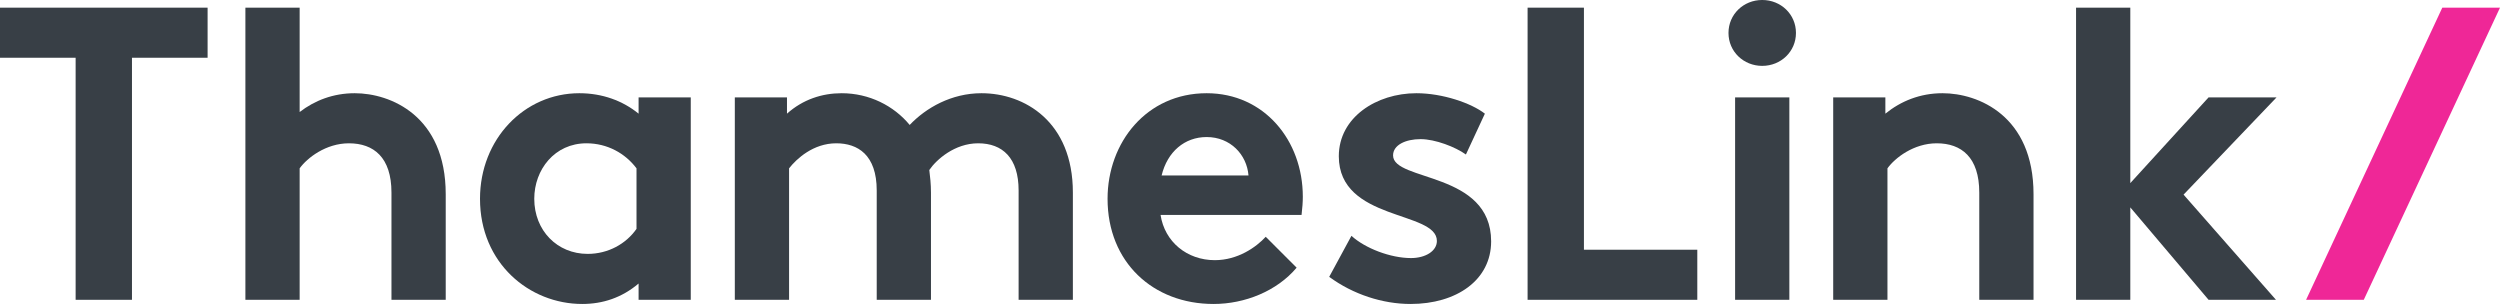
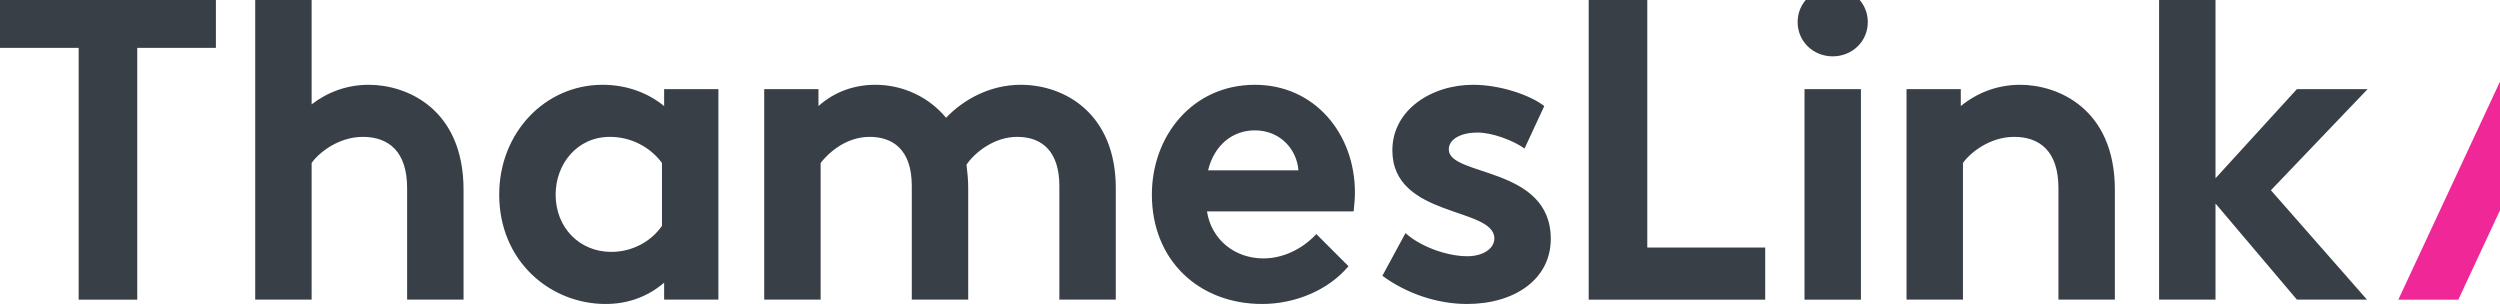
- <svg xmlns="http://www.w3.org/2000/svg" viewBox="0 0 956.7 116.325" height="116.325" width="956.7" xml:space="preserve" version="1.1" id="svg2">
-   <defs id="defs6">
-     <clipPath id="clipPath18" clipPathUnits="userSpaceOnUse">
-       <path id="path20" d="M 0,930.637 0,0 l 7653.61,0 0,930.637 -7653.61,0 z" />
+ <svg xmlns="http://www.w3.org/2000/svg" viewBox="0 0 956.7 116.325" height="116.325" width="956.7">
+   <defs>
+     <clipPath id="a">
+       <path d="M0 930.637V0h7653.61v930.637H0z" />
    </clipPath>
  </defs>
-   <g transform="matrix(1.25,0,0,-1.25,0,116.325)" id="g10">
-     <g transform="scale(0.1,0.1)" id="g12">
-       <g id="g14">
-         <g clip-path="url(#clipPath18)" id="g16">
-           <path id="path22" style="fill:#ef2797;fill-opacity:1;fill-rule:nonzero;stroke:none" d="m 7476.97,907.145 -417.04,-894.403 176.62,0 417.06,894.403 -176.64,0" />
-           <path id="path24" style="fill:#383f46;fill-opacity:1;fill-rule:nonzero;stroke:none" d="m 635.551,907.145 0,-153.332 -231.531,0 0,-741.047 -172.489,0 0,741.047 -231.531,0 0,153.332 635.551,0" />
-           <path id="path26" style="fill:#383f46;fill-opacity:1;fill-rule:nonzero;stroke:none" d="m 4137.34,208.613 c 42.13,-38.332 119.76,-68.066 182.36,-68.066 44.73,0 79.24,21.699 79.24,52.383 0,93.261 -300.26,60.039 -300.26,259.355 0,118.828 114.99,192.934 237.65,192.934 80.48,0 168.65,-30.656 209.54,-62.61 L 4487.8,457.594 c -31.95,23.004 -93.98,47.062 -138.69,47.062 -45.98,0 -84.32,-17.859 -84.32,-49.82 0,-80.481 300.24,-48.555 300.24,-263.176 C 4565.03,72.82 4458.63,0 4318.43,0 c -85.6,0 -176.29,29.395 -249.14,83.059 l 68.05,125.554" />
-           <path id="path28" style="fill:#383f46;fill-opacity:1;fill-rule:nonzero;stroke:none" d="m 4676.62,907.145 172.49,0 0,-741.051 347.08,0 0,-153.328 -519.57,0 0,894.379" />
-           <path id="path30" style="fill:#383f46;fill-opacity:1;fill-rule:nonzero;stroke:none" d="m 5477.99,12.766 -166.09,0 0,619.679 166.09,0 0,-619.679 z m -83.05,917.871 c 57.11,0 103.29,-43.758 103.29,-100.856 0,-57.109 -46.18,-100.855 -103.29,-100.855 -57.09,0 -103.28,43.746 -103.28,100.855 0,57.098 46.19,100.856 103.28,100.856" />
-           <path id="path32" style="fill:#383f46;fill-opacity:1;fill-rule:nonzero;stroke:none" d="m 2249.6,12.793 0,619.668 159.71,0 0,-49.852 c 48.57,43.446 107.33,62.61 167.39,62.61 84.32,0 159.71,-38.332 208.25,-97.114 49.85,52.395 127.77,97.114 219.77,97.114 131.63,0 279.82,-86.836 279.82,-304.086 l 0,-328.34 -166.12,0 0,334.727 c 0,99.636 -49.26,144.378 -123.92,144.378 -71.56,0 -127.79,-49.828 -149.5,-81.769 2.56,-20.449 5.12,-43.438 5.12,-68.996 l 0,-328.34 -166.1,0 0,334.727 c 0,109.226 -58.12,144.378 -123.94,144.378 -70.26,0 -121.37,-47.269 -144.38,-76.656 l 0,-402.449 -166.1,0" />
-           <path id="path34" style="fill:#383f46;fill-opacity:1;fill-rule:nonzero;stroke:none" d="m 1948.64,415.242 c -34.5,45.985 -89.45,76.664 -153.32,76.664 -97.12,0 -159.71,-80.488 -159.71,-169.914 0,-97.129 70.26,-168.652 163.53,-168.652 62.62,0 117.55,30.637 149.5,76.64 l 0,185.262 z m 166.09,-402.449 -159.72,0 0,49.805 C 1903.91,19.18 1845.15,0 1782.53,0 1620.88,0 1469.5,124.617 1469.5,321.992 c 0,182.676 135.44,323.227 304.1,323.227 70.27,0 132.87,-22.989 181.41,-62.61 l 0,49.852 159.72,0 0,-619.668" />
-           <path id="path36" style="fill:#383f46;fill-opacity:1;fill-rule:nonzero;stroke:none" d="m 5612.23,12.793 0,619.668 159.71,0 0,-49.852 c 47.26,38.332 106.04,62.61 175.03,62.61 109.36,0 278.55,-68.981 278.55,-309.172 l 0,-323.254 -166.1,0 0,328.34 c 0,107.734 -54.39,150.765 -130.3,150.765 -70.31,0 -127.79,-44.71 -150.78,-76.656 l 0,-402.449 -166.11,0" />
-           <path id="path38" style="fill:#383f46;fill-opacity:1;fill-rule:nonzero;stroke:none" d="m 1086,645.219 c -65.93,0 -122.5,-22.172 -168.645,-57.586 l 0,319.512 -166.093,0 0,-894.352 166.093,0 0,402.441 c 22.989,31.954 80.481,76.653 150.775,76.653 75.92,0 130.32,-43.02 130.32,-150.754 l 0,-328.34 166.1,0 0,323.254 c 0,240.191 -169.2,309.172 -278.55,309.172" />
-           <path id="path40" style="fill:#383f46;fill-opacity:1;fill-rule:nonzero;stroke:none" d="m 3556.21,393.367 c 17.63,72.86 70.58,117.688 137.88,117.688 72.55,0 123,-53.653 128.12,-117.688 l -266,0 z m 432.28,-65.015 c 0,172.503 -118.34,316.867 -294.4,316.867 -183.99,0 -303.35,-150.789 -303.35,-323.227 C 3390.74,127.781 3530,0 3715.28,0 c 95.82,0 194.21,39.59 254.26,111.152 l -94.56,94.543 c -29.38,-31.933 -85.61,-71.574 -155.87,-71.574 -85.24,0 -153.58,56.231 -166.12,138.477 l 431.67,0 c 2.54,22.539 3.83,39.16 3.83,55.754" />
-           <path id="path42" style="fill:#383f46;fill-opacity:1;fill-rule:nonzero;stroke:none" d="m 6969.51,632.461 -208.11,0 -239.6,-262.41 0,537.101 -166.09,0 0,-894.359 166.09,0 0,282.91 239.6,-282.91 206.32,0 -282.88,321.953 284.67,297.715" />
-         </g>
-       </g>
-     </g>
+   <g clip-path="url(#a)" transform="matrix(.13 0 0 -.13 0 116.325)">
+     <path d="M7476.97 907.145L7059.93 12.742h176.62l417.06 894.403h-176.64" fill="#ef2797" />
+     <path d="M635.551 907.145V753.813H404.02V12.766H231.531v741.047H0v153.332h635.551M4137.34 208.613c42.13-38.332 119.76-68.066 182.36-68.066 44.73 0 79.24 21.699 79.24 52.383 0 93.261-300.26 60.039-300.26 259.355 0 118.828 114.99 192.934 237.65 192.934 80.48 0 168.65-30.656 209.54-62.61l-58.07-125.015c-31.95 23.004-93.98 47.062-138.69 47.062-45.98 0-84.32-17.859-84.32-49.82 0-80.481 300.24-48.555 300.24-263.176C4565.03 72.82 4458.63 0 4318.43 0c-85.6 0-176.29 29.395-249.14 83.059l68.05 125.554M4676.62 907.145h172.49V166.094h347.08V12.766h-519.57v894.379M5477.99 12.766H5311.9v619.679h166.09V12.765zm-83.05 917.871c57.11 0 103.29-43.758 103.29-100.856 0-57.109-46.18-100.855-103.29-100.855-57.09 0-103.28 43.746-103.28 100.855 0 57.098 46.19 100.856 103.28 100.856M2249.6 12.793v619.668h159.71v-49.852c48.57 43.446 107.33 62.61 167.39 62.61 84.32 0 159.71-38.332 208.25-97.114 49.85 52.395 127.77 97.114 219.77 97.114 131.63 0 279.82-86.836 279.82-304.086V12.793h-166.12V347.52c0 99.636-49.26 144.378-123.92 144.378-71.56 0-127.79-49.828-149.5-81.769 2.56-20.449 5.12-43.438 5.12-68.996V12.793h-166.1V347.52c0 109.226-58.12 144.378-123.94 144.378-70.26 0-121.37-47.269-144.38-76.656V12.793h-166.1M1948.64 415.242c-34.5 45.985-89.45 76.664-153.32 76.664-97.12 0-159.71-80.488-159.71-169.914 0-97.129 70.26-168.652 163.53-168.652 62.62 0 117.55 30.637 149.5 76.64v185.262zm166.09-402.449h-159.72v49.805C1903.91 19.18 1845.15 0 1782.53 0c-161.65 0-313.03 124.617-313.03 321.992 0 182.676 135.44 323.227 304.1 323.227 70.27 0 132.87-22.989 181.41-62.61v49.852h159.72V12.793M5612.23 12.793v619.668h159.71v-49.852c47.26 38.332 106.04 62.61 175.03 62.61 109.36 0 278.55-68.981 278.55-309.172V12.793h-166.1v328.34c0 107.734-54.39 150.765-130.3 150.765-70.31 0-127.79-44.71-150.78-76.656V12.793h-166.11M1086 645.219c-65.93 0-122.5-22.172-168.645-57.586v319.512H751.262V12.793h166.093v402.441c22.989 31.954 80.481 76.653 150.775 76.653 75.92 0 130.32-43.02 130.32-150.754V12.793h166.1v323.254c0 240.191-169.2 309.172-278.55 309.172M3556.21 393.367c17.63 72.86 70.58 117.688 137.88 117.688 72.55 0 123-53.653 128.12-117.688h-266zm432.28-65.015c0 172.503-118.34 316.867-294.4 316.867-183.99 0-303.35-150.789-303.35-323.227C3390.74 127.781 3530 0 3715.28 0c95.82 0 194.21 39.59 254.26 111.152l-94.56 94.543c-29.38-31.933-85.61-71.574-155.87-71.574-85.24 0-153.58 56.231-166.12 138.477h431.67c2.54 22.539 3.83 39.16 3.83 55.754M6969.51 632.461H6761.4l-239.6-262.41v537.101h-166.09V12.793h166.09v282.91l239.6-282.91h206.32l-282.88 321.953 284.67 297.715" fill="#383f46" />
  </g>
</svg>
